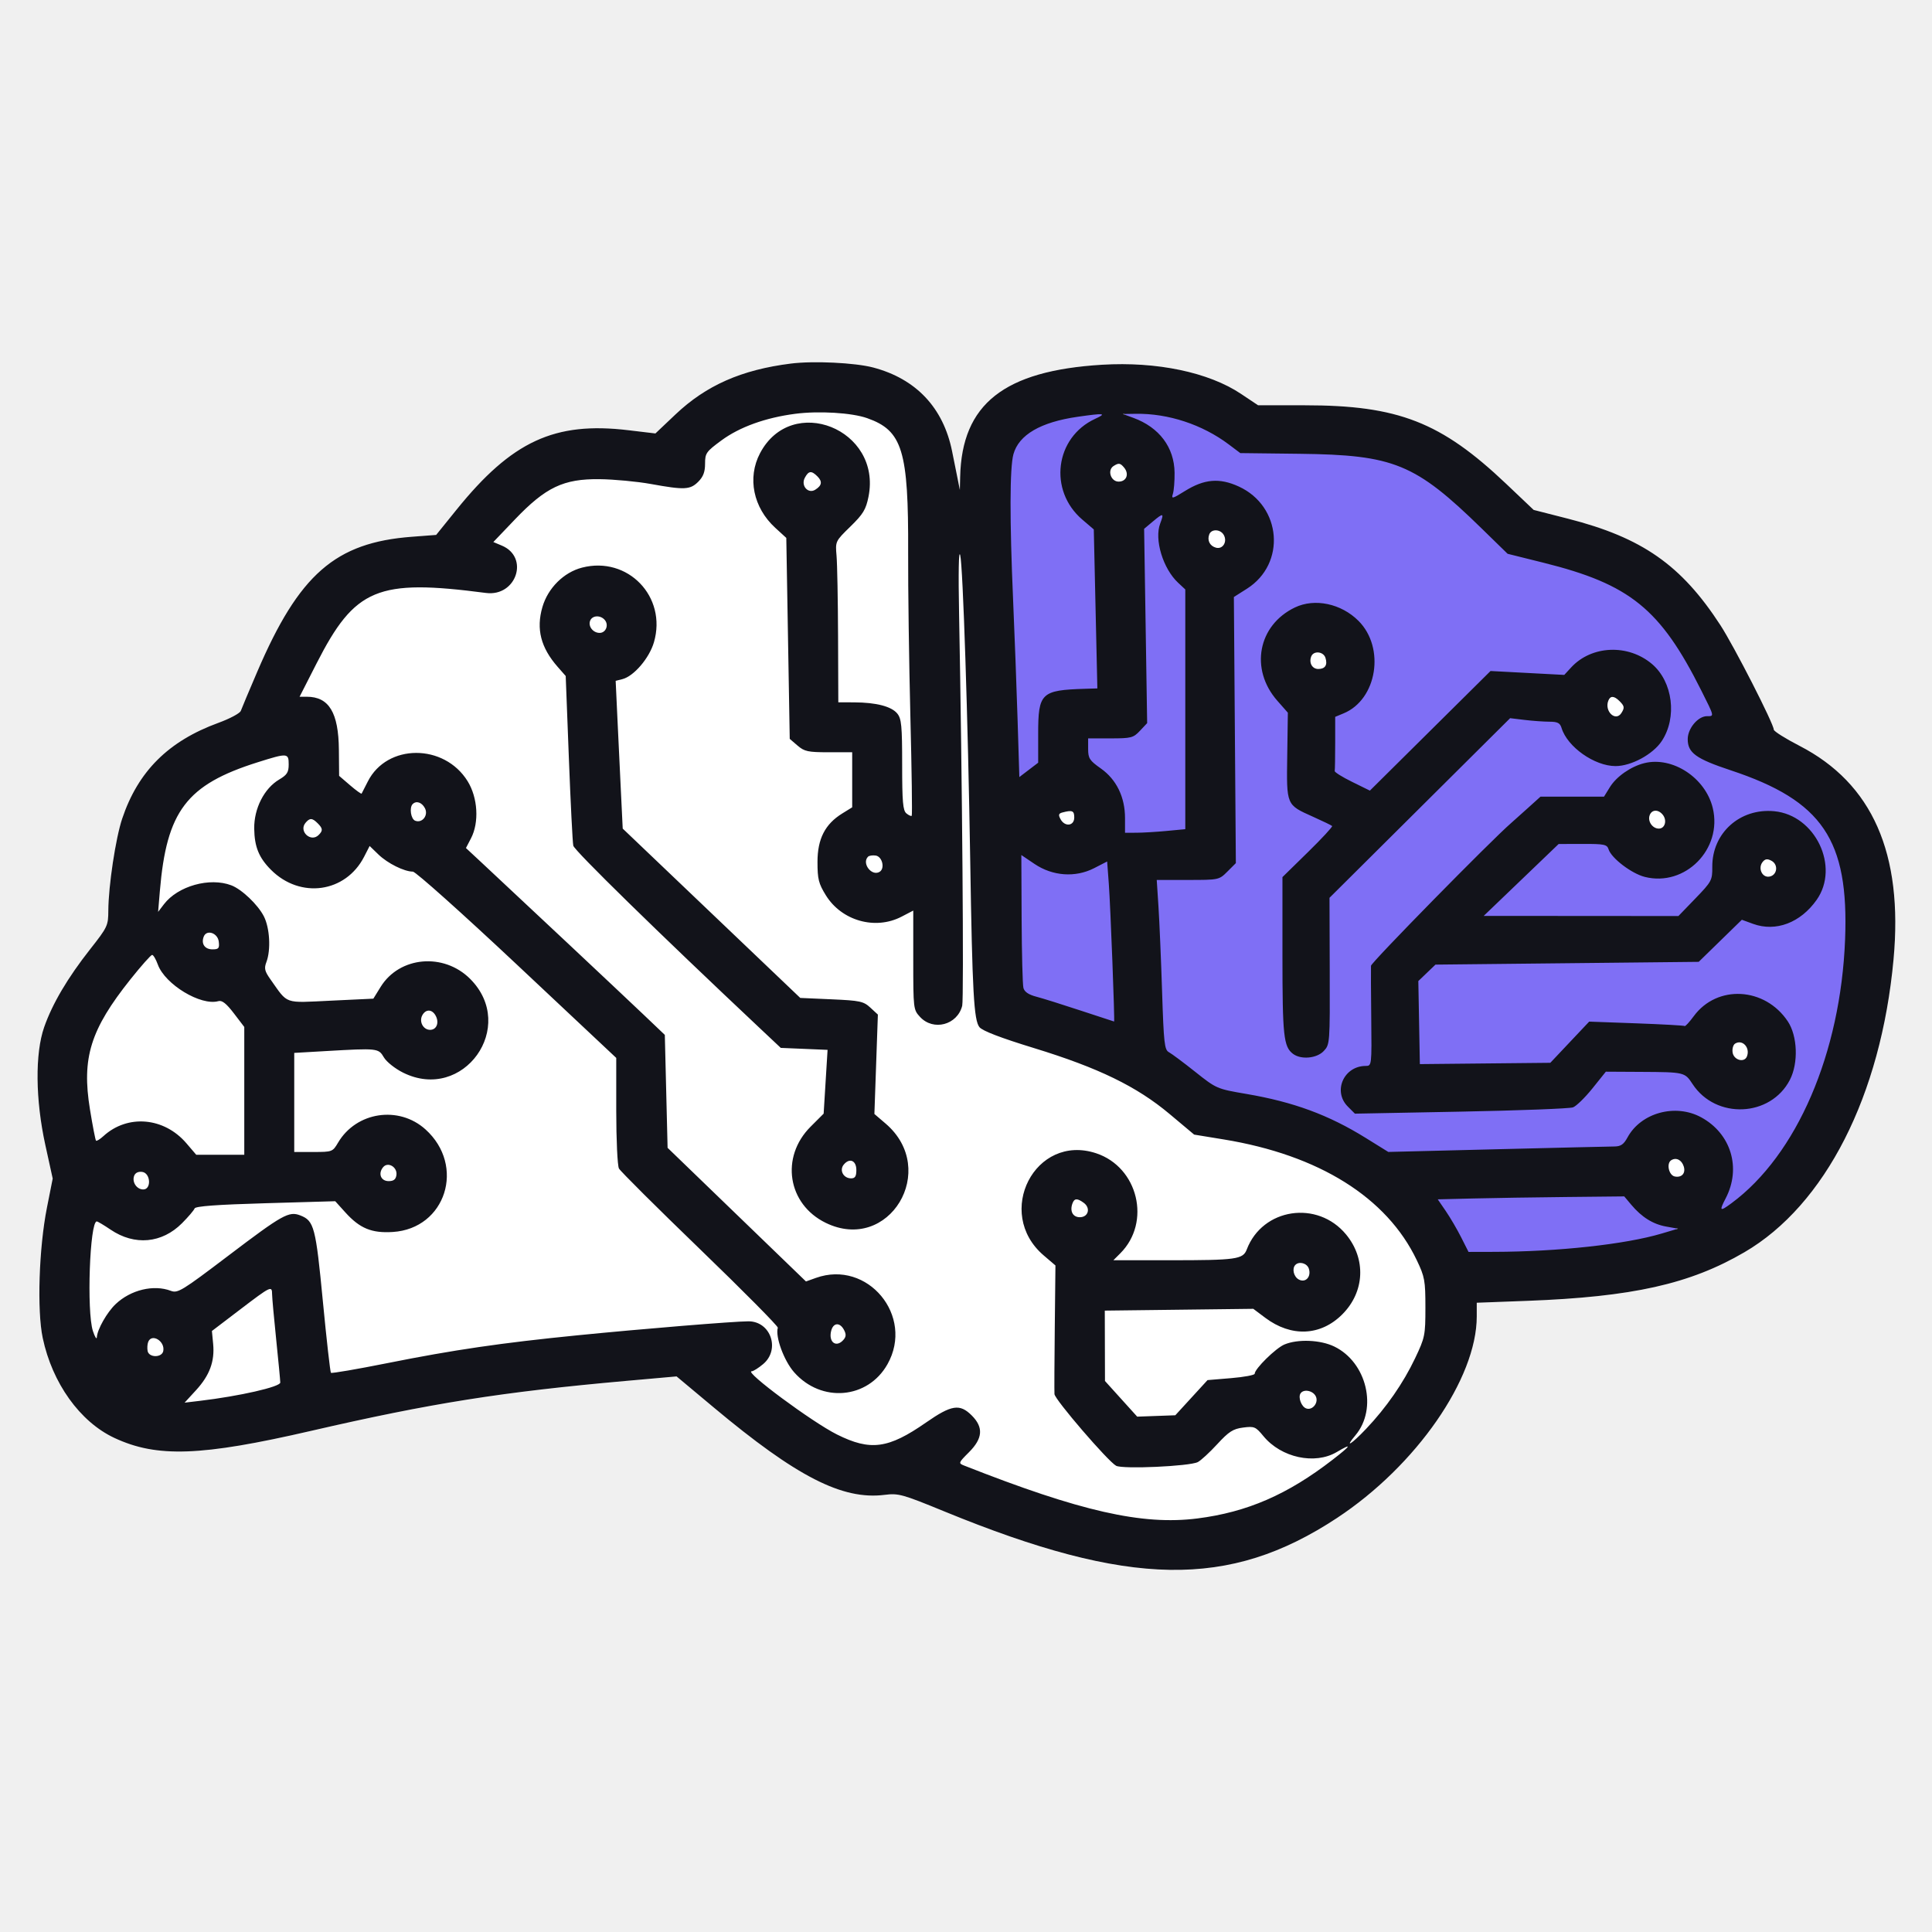
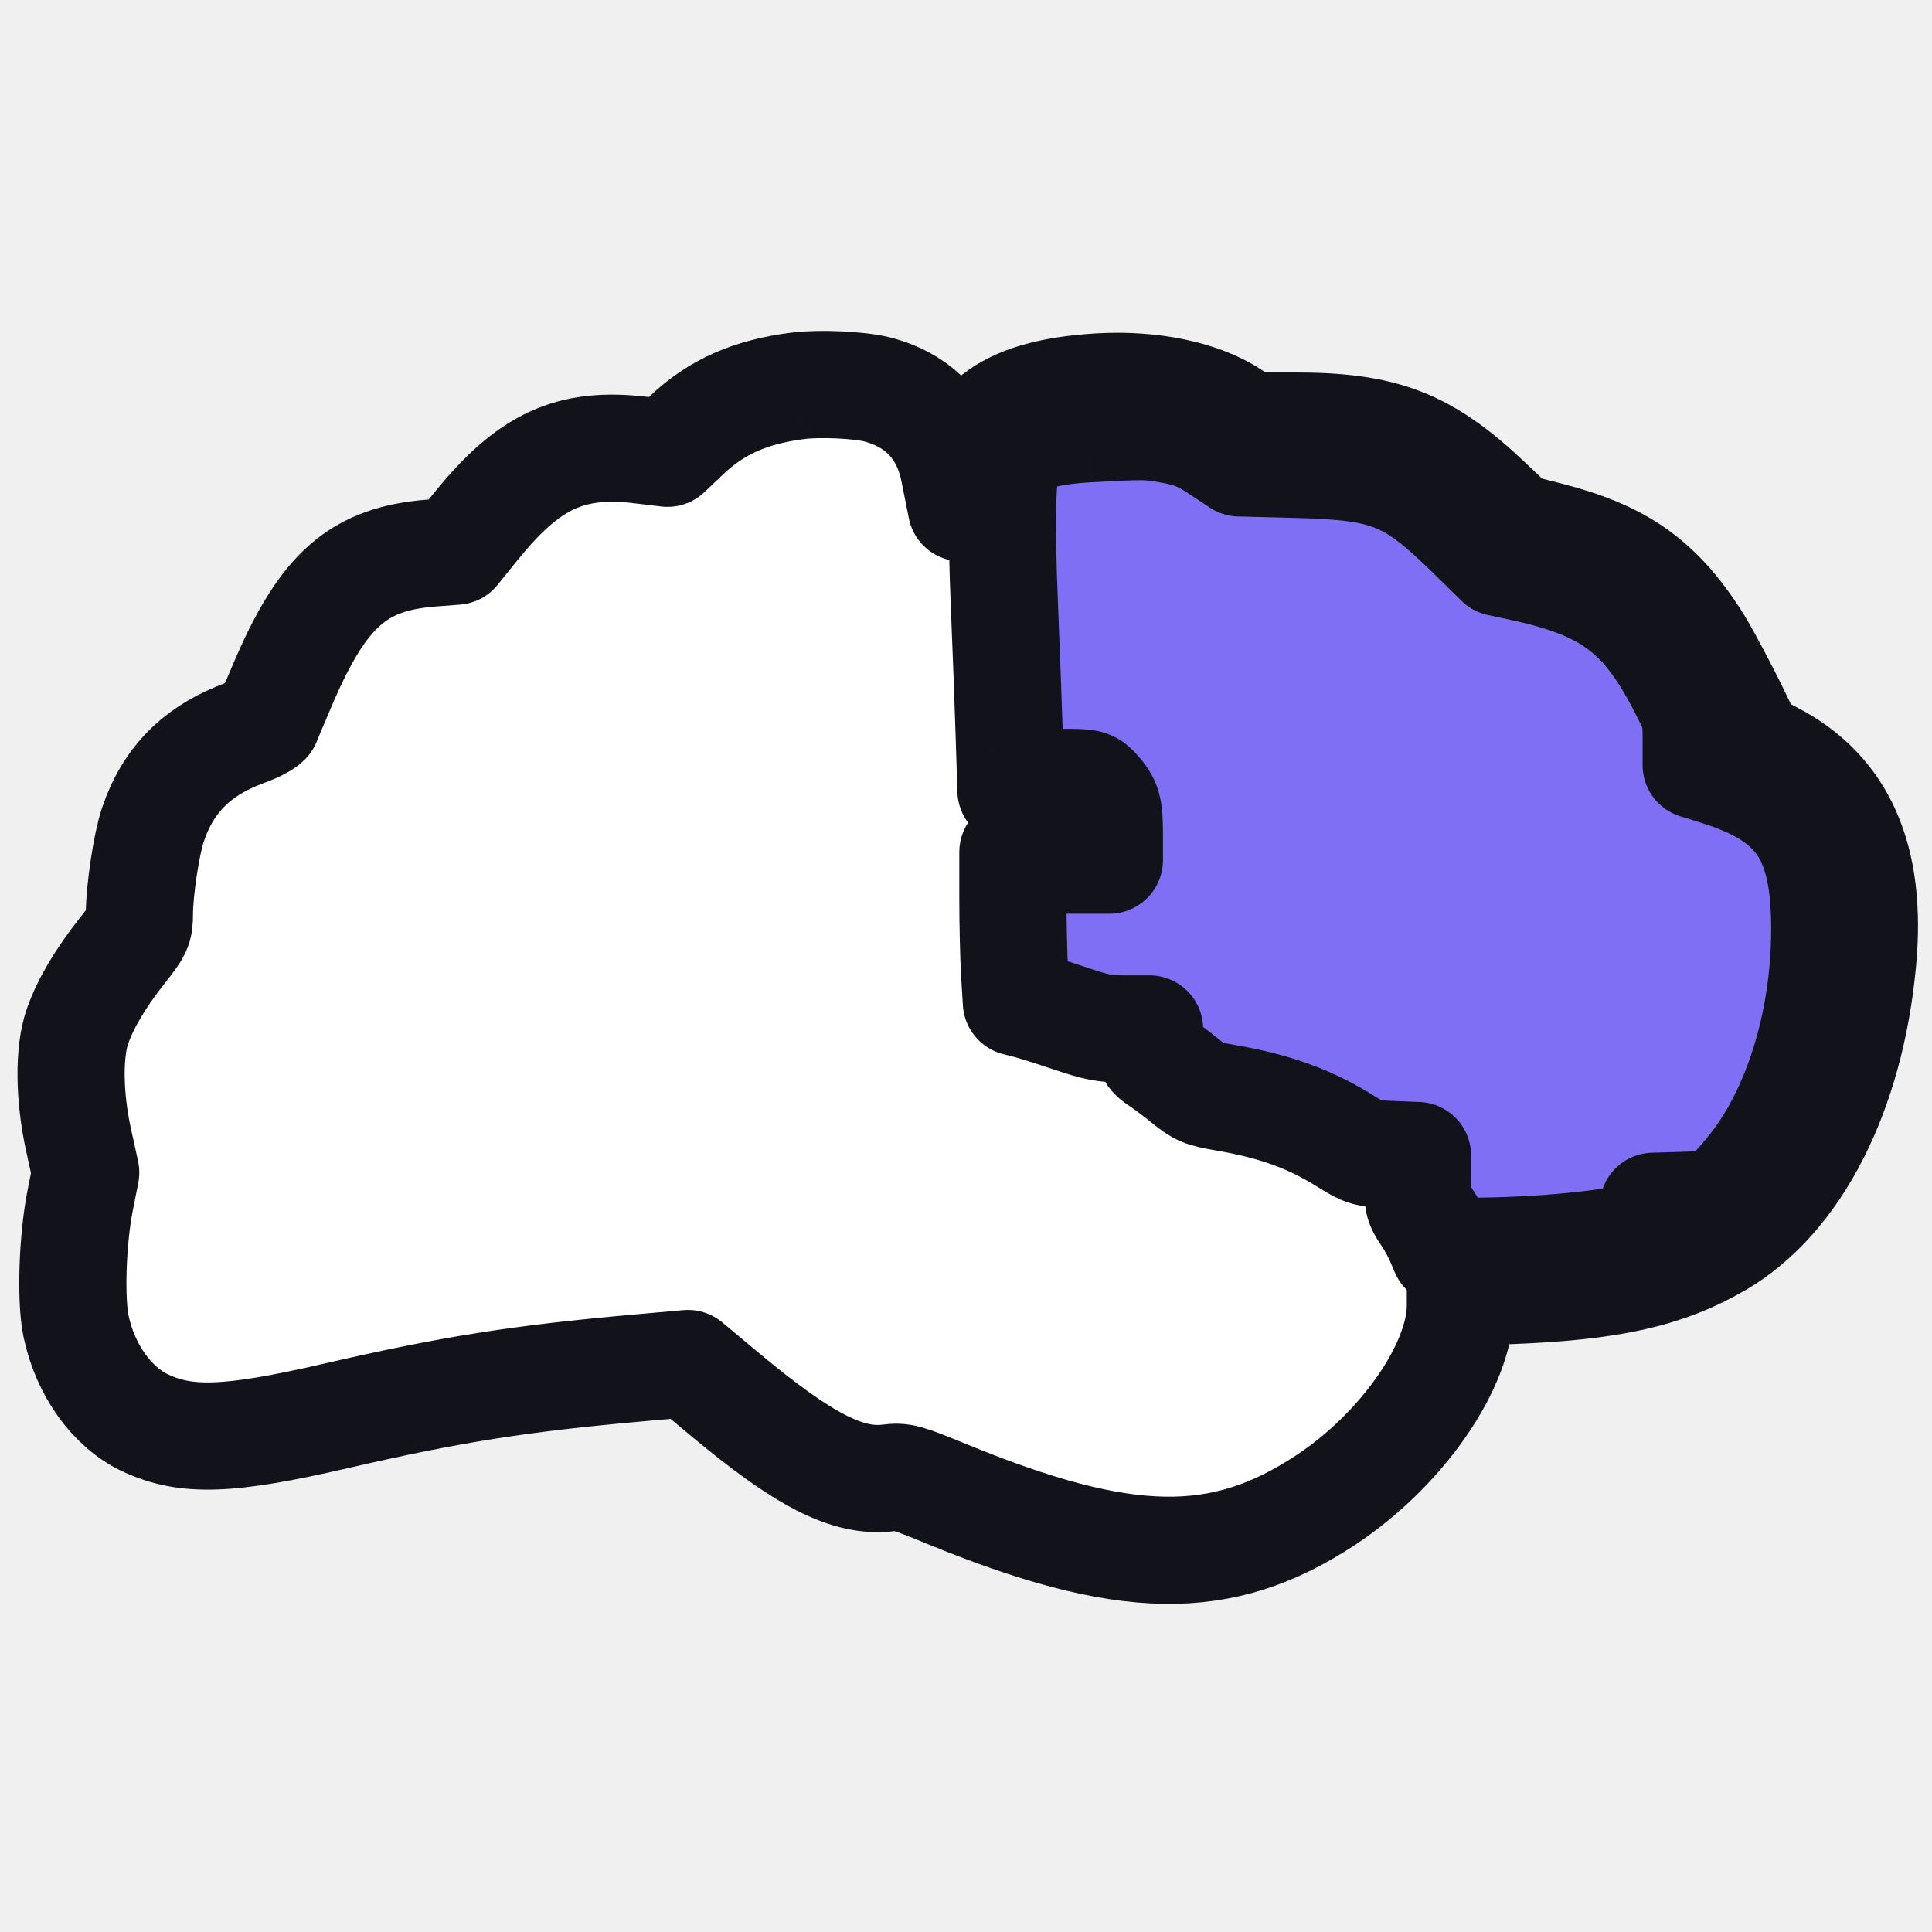
- <svg xmlns="http://www.w3.org/2000/svg" viewBox="133 144 696 696">
-   <path fill="#fff" fill-rule="evenodd" d="M 417.874 274.978 C 400.109 277.211, 387.391 282.825, 376.313 293.324 L 369.112 300.148 359.338 298.981 C 332.794 295.811, 317.400 302.933, 297.475 327.602 L 290.123 336.704 281.312 337.373 C 253.794 339.461, 240.724 350.883, 225.669 386 C 222.722 392.875, 220.059 399.211, 219.751 400.081 C 219.444 400.950, 215.812 402.895, 211.681 404.402 C 193.668 410.971, 182.729 421.868, 177.009 438.939 C 174.651 445.977, 172.050 463.252, 172.020 472.087 C 172.001 477.442, 171.728 478.019, 165.474 485.958 C 157.385 496.225, 151.858 505.590, 148.909 514.029 C 145.585 523.538, 145.754 540.212, 149.341 556.540 L 151.985 568.580 149.910 579.040 C 147.023 593.588, 146.295 616.081, 148.389 626 C 151.827 642.284, 161.804 656.205, 174.189 662.001 C 189.528 669.179, 205.413 668.614, 245 659.481 C 288.311 649.490, 313.709 645.462, 358.618 641.463 L 376.735 639.850 390.118 651.037 C 419.975 675.997, 436.442 684.425, 451.644 682.525 C 456.696 681.894, 458.004 682.257, 473.250 688.511 C 539.905 715.853, 575.814 716.451, 614.633 690.866 C 643.201 672.038, 665 640.614, 665 618.262 L 665 613.312 683.138 612.631 C 721.108 611.206, 741.781 606.582, 761.421 595.122 C 790.560 578.119, 810.630 538.698, 815.147 489.593 C 818.657 451.449, 807.538 426.217, 781.250 412.672 C 776.163 410.051, 772 407.427, 772 406.841 C 772 404.772, 757.722 376.830, 752.774 369.216 C 738.677 347.522, 724.585 337.677, 697.863 330.853 L 685.500 327.695 675.645 318.341 C 652.124 296.016, 636.705 290, 603.003 290 L 586.228 290 580.047 285.873 C 568.423 278.110, 549.733 274.199, 530 275.399 C 494.685 277.546, 479.491 289.557, 478.893 315.799 L 478.786 320.500 477.890 316 C 477.397 313.525, 476.537 309.250, 475.978 306.500 C 472.802 290.857, 463.023 280.488, 447.592 276.398 C 441.042 274.663, 426.072 273.947, 417.874 274.978" />
-   <path fill="#7f6ff5" fill-rule="evenodd" d="M 538 293.474 C 538 296.390, 538.522 297.213, 541.250 298.591 C 549.986 303.007, 553.467 309.370, 552.487 319.133 L 551.797 326 555.764 326 C 558.103 326, 560.709 325.239, 562.115 324.145 C 569.223 318.618, 577.092 319.785, 583.544 327.322 C 588.198 332.759, 589.623 337.584, 588.014 342.458 C 586.472 347.129, 581.922 352.376, 578.005 353.998 C 575.800 354.911, 574.971 355.943, 574.893 357.871 C 574.834 359.317, 574.877 381.079, 574.988 406.232 L 575.191 451.963 572.172 454.982 C 569.173 457.981, 569.083 458, 557.925 458 L 546.695 458 547.326 470.250 C 547.673 476.988, 548.261 492.049, 548.632 503.719 L 549.308 524.938 553.039 527.407 C 555.092 528.765, 559.310 531.945, 562.415 534.474 C 567.576 538.678, 568.847 539.205, 577.279 540.648 C 595.668 543.792, 608.790 548.533, 622 556.804 L 629.500 561.500 653.500 561.266 C 666.700 561.138, 687.100 560.749, 698.834 560.403 L 720.168 559.773 721.937 556.863 C 724.310 552.962, 730.754 548.202, 734.717 547.422 C 741.711 546.047, 752.070 554.524, 753.643 562.909 C 754.075 565.212, 753.728 568.087, 752.654 571.112 C 751.744 573.673, 751 577.004, 751 578.514 C 751 581.176, 751.137 581.245, 755.494 580.754 C 761.044 580.128, 765.304 576.994, 772.619 568.158 C 790.332 546.762, 801.006 512.638, 800.977 477.500 C 800.949 443.157, 791.831 429.438, 762.500 419.606 C 748.060 414.765, 745.990 413.849, 744.903 411.819 C 743.619 409.419, 746.650 405.556, 750.595 404.566 C 754.199 403.661, 753.706 399.371, 748.892 389.728 C 733.935 359.768, 720.796 349.761, 686.969 342.563 L 679.438 340.961 669.469 331.165 C 646.358 308.453, 638.088 305.065, 604.103 304.380 L 582.707 303.949 575.310 299.001 C 566.039 292.800, 556.129 290.020, 543.250 290.006 L 538 290 538 293.474 M 511.628 292.588 C 503.480 294.560, 498.405 297.650, 496.312 301.914 C 493.915 306.796, 493.468 324.212, 494.874 358 C 495.481 372.575, 496.270 393.837, 496.629 405.250 L 497.282 426 500.682 426 C 502.620 426, 505.365 425.050, 507.069 423.791 L 510.057 421.582 509.920 411.172 C 509.788 401.184, 509.889 400.656, 512.407 398.138 C 514.727 395.819, 515.980 395.470, 523.173 395.144 L 531.313 394.774 530.708 363.308 L 530.103 331.842 525.627 327.903 C 520.455 323.350, 517.415 316.673, 518.362 311.942 C 519.216 307.669, 523.849 301.437, 527.750 299.314 C 530.394 297.875, 531 296.935, 531 294.273 L 531 291 524.250 291.083 C 520.538 291.129, 514.858 291.806, 511.628 292.588 M 544.795 329.731 L 542.090 331.408 542.704 366.591 L 543.317 401.774 540.704 404.387 C 538.492 406.599, 537.201 407.002, 532.295 407.014 C 522.336 407.037, 521.991 407.285, 522.061 414.367 C 522.121 420.398, 522.192 420.550, 526.311 423.508 C 531.989 427.586, 535 433.771, 535 441.359 L 535 447.293 542.651 446.647 C 546.859 446.291, 553.159 446, 556.651 446 L 563 446 563 399.674 L 563 353.349 560.438 350.941 C 555.273 346.090, 553.774 342.430, 553.888 334.955 L 553.993 328 550.747 328.027 C 548.961 328.041, 546.283 328.808, 544.795 329.731 M 602.491 365.865 C 590.448 371.336, 587.271 383.760, 595.567 392.942 L 599 396.742 599.015 411.621 C 599.033 429.740, 599.315 430.448, 608.250 434.750 C 614.918 437.962, 615 438.049, 615 442.005 C 615 445.705, 614.352 446.650, 606.500 454.415 L 598 462.820 598 488.261 C 598 504.256, 598.410 514.879, 599.105 516.872 C 600.993 522.287, 604.936 522.990, 608.235 518.500 C 608.639 517.950, 608.976 505.516, 608.985 490.869 L 609 464.239 641.565 432.119 C 670.611 403.471, 674.474 400.001, 677.315 400.006 C 679.067 400.009, 684.209 400.301, 688.741 400.654 L 696.983 401.295 699.514 405.614 C 702.454 410.632, 706.921 414.246, 712.318 415.976 C 715.757 417.078, 716.601 416.961, 720.809 414.795 C 733.009 408.517, 735.068 394.961, 725.163 386.124 C 717.486 379.276, 710.343 379.630, 702.304 387.256 L 699.108 390.288 685.935 389.572 L 672.762 388.856 653.176 408.178 C 642.405 418.805, 632.983 428.288, 632.239 429.250 C 630.258 431.813, 623.351 431.487, 616.624 428.513 L 611 426.025 611 412.761 L 611 399.497 615.297 397.217 C 620.453 394.482, 625 387.955, 625 383.289 C 625 375.861, 618.951 368.156, 610.685 365.056 C 607.113 363.716, 607.252 363.702, 602.491 365.865 M 721.921 424.407 C 719.973 425.731, 717.146 428.431, 715.638 430.407 L 712.898 434 702.383 434 C 691.355 434, 689.400 434.549, 685.058 438.862 C 683.598 440.313, 670.612 453.060, 656.201 467.190 C 641.791 481.319, 629.946 493.694, 629.881 494.690 C 629.815 495.685, 629.861 504.262, 629.982 513.750 L 630.203 531 627.238 531 C 623.174 531, 618.644 535.466, 620.048 538.089 C 622.175 542.063, 623.873 542.212, 659.357 541.514 C 678.136 541.146, 694.850 540.397, 696.500 539.851 C 698.244 539.274, 701.502 536.377, 704.282 532.929 L 709.065 527 722.782 527.011 C 740.760 527.025, 743.008 527.452, 745.500 531.322 C 748.398 535.822, 755.753 540.455, 760 540.455 C 764.640 540.455, 771.778 535.632, 774.774 530.473 C 779.015 523.171, 776.060 514.013, 767.653 508.408 C 760.039 503.331, 752.622 504.783, 746.169 512.611 L 743.144 516.281 725.822 515.736 L 708.500 515.192 701.697 522.346 L 694.895 529.500 668.697 530.119 C 654.289 530.459, 642.163 530.545, 641.750 530.310 C 641.337 530.074, 641 521.893, 641 512.128 L 641 494.374 643.750 491.776 L 646.500 489.177 694 488.452 L 741.500 487.727 749.072 480.363 C 757.209 472.450, 760.491 471.335, 767.646 474.055 C 776.260 477.330, 789.163 464.090, 786.944 454.252 C 785.103 446.089, 774.718 438.080, 767.686 439.399 C 759.915 440.857, 753 450.017, 753 458.853 C 753 463.541, 752.687 464.115, 746.710 470.393 L 740.421 477 703.210 477 L 666 477 666 473.590 C 666 470.547, 667.369 468.830, 678.750 457.602 L 691.500 445.022 702.294 445.011 L 713.087 445 718.383 450.425 C 725.798 458.019, 731.376 458.916, 739.044 453.749 C 745.817 449.185, 748.894 439.517, 745.585 433.200 C 740.465 423.427, 729.410 419.319, 721.921 424.407 M 498 466.344 C 498 475.884, 498.293 488.485, 498.652 494.347 L 499.304 505.005 503.402 506.041 C 505.656 506.610, 512.793 508.859, 519.261 511.038 C 525.730 513.217, 532.435 515, 534.161 515 L 537.300 515 536.532 488.750 C 536.111 474.313, 535.481 460.250, 535.133 457.500 C 534.528 452.718, 534.355 452.486, 531.179 452.181 C 529.218 451.993, 526.765 452.579, 525.186 453.613 C 520.648 456.587, 513.928 456.036, 508.554 452.250 C 505.855 450.348, 502.710 449, 500.971 449 L 498 449 498 466.344 M 665.250 572.748 L 649 573.050 649 576.595 C 649 578.902, 650.053 581.670, 652.015 584.522 C 653.673 586.932, 655.907 590.950, 656.979 593.452 L 658.929 598 669.214 597.964 C 694.398 597.875, 721.658 595.251, 733.250 591.800 C 736.703 590.772, 737 590.391, 737 587 C 737 583.608, 736.702 583.227, 733.239 582.190 C 731.114 581.553, 727.544 579.092, 725.031 576.532 L 720.584 572 701.042 572.223 C 690.294 572.346, 674.188 572.582, 665.250 572.748" />
-   <path fill="#12131a" fill-rule="evenodd" d="M 417.874 274.978 C 400.109 277.211, 387.391 282.825, 376.313 293.324 L 369.112 300.148 359.338 298.981 C 332.794 295.811, 317.400 302.933, 297.475 327.602 L 290.123 336.704 281.312 337.373 C 253.794 339.461, 240.724 350.883, 225.669 386 C 222.722 392.875, 220.059 399.211, 219.751 400.081 C 219.444 400.950, 215.812 402.895, 211.681 404.402 C 193.668 410.971, 182.729 421.868, 177.009 438.939 C 174.651 445.977, 172.050 463.252, 172.020 472.087 C 172.001 477.442, 171.728 478.019, 165.474 485.958 C 157.385 496.225, 151.858 505.590, 148.909 514.029 C 145.585 523.538, 145.754 540.212, 149.341 556.540 L 151.985 568.580 149.910 579.040 C 147.023 593.588, 146.295 616.081, 148.389 626 C 151.827 642.284, 161.804 656.205, 174.189 662.001 C 189.528 669.179, 205.413 668.614, 245 659.481 C 288.311 649.490, 313.709 645.462, 358.618 641.463 L 376.735 639.850 390.118 651.037 C 419.975 675.997, 436.442 684.425, 451.644 682.525 C 456.696 681.894, 458.004 682.257, 473.250 688.511 C 539.905 715.853, 575.814 716.451, 614.633 690.866 C 643.201 672.038, 665 640.614, 665 618.262 L 665 613.312 683.138 612.631 C 721.108 611.206, 741.781 606.582, 761.421 595.122 C 790.560 578.119, 810.630 538.698, 815.147 489.593 C 818.657 451.449, 807.538 426.217, 781.250 412.672 C 776.163 410.051, 772 407.427, 772 406.841 C 772 404.772, 757.722 376.830, 752.774 369.216 C 738.677 347.522, 724.585 337.677, 697.863 330.853 L 685.500 327.695 675.645 318.341 C 652.124 296.016, 636.705 290, 603.003 290 L 586.228 290 580.047 285.873 C 568.423 278.110, 549.733 274.199, 530 275.399 C 494.685 277.546, 479.491 289.557, 478.893 315.799 L 478.786 320.500 477.890 316 C 477.397 313.525, 476.537 309.250, 475.978 306.500 C 472.802 290.857, 463.023 280.488, 447.592 276.398 C 441.042 274.663, 426.072 273.947, 417.874 274.978 M 419.500 293.070 C 408.774 294.465, 399.465 297.820, 392.893 302.658 C 387.388 306.711, 387 307.262, 387 311.043 C 387 314.007, 386.343 315.748, 384.545 317.545 C 381.636 320.455, 379.587 320.553, 367.500 318.362 C 362.550 317.465, 354.210 316.681, 348.968 316.621 C 335.990 316.472, 329.592 319.518, 318.500 331.128 L 310.726 339.265 313.784 340.551 C 323.796 344.761, 318.997 359.042, 308.051 357.609 C 268.931 352.489, 260.887 355.841, 247.017 383.046 L 240.923 395 243.511 395 C 251.519 395, 254.963 400.699, 255.085 414.151 L 255.169 423.500 259.111 426.890 C 261.279 428.755, 263.154 430.105, 263.277 429.890 C 263.399 429.676, 264.400 427.716, 265.500 425.537 C 272.409 411.844, 293.028 411.788, 301.468 425.438 C 305.141 431.380, 305.664 440.265, 302.677 446 L 300.855 449.500 306.764 455 C 319.327 466.694, 357.838 502.848, 364.987 509.659 L 372.500 516.818 373 537.159 L 373.500 557.500 398.424 581.572 L 423.348 605.645 426.924 604.366 C 445.572 597.700, 462.487 618.094, 452.711 635.458 C 445.634 648.031, 428.865 649.470, 419.073 638.345 C 415.409 634.184, 412.225 625.482, 413.206 622.314 C 413.368 621.792, 400.776 609.083, 385.225 594.071 C 369.674 579.059, 356.512 565.956, 355.975 564.954 C 355.439 563.952, 355 554.577, 355 544.122 L 355 525.112 319.270 491.556 C 299.619 473.100, 282.729 458, 281.738 458 C 278.620 458, 272.624 455.019, 269.331 451.831 L 266.161 448.764 264.178 452.632 C 257.523 465.611, 241.192 467.919, 230.644 457.371 C 226.273 453, 224.669 449.067, 224.581 442.500 C 224.483 435.260, 228.179 428.007, 233.595 424.812 C 236.407 423.152, 237 422.210, 237 419.401 C 237 415.240, 236.602 415.212, 225.802 418.617 C 200.200 426.686, 193.016 436.150, 190.591 465 L 189.961 472.500 192.072 469.738 C 197.083 463.184, 208.534 459.971, 216.324 462.933 C 220.108 464.372, 225.907 469.898, 228.059 474.115 C 230.196 478.304, 230.632 486.208, 228.968 490.585 C 228.098 492.873, 228.337 493.866, 230.490 496.900 C 236.896 505.930, 235.093 505.301, 252.246 504.488 L 267.500 503.766 270.129 499.516 C 276.924 488.530, 292.836 487.109, 302.364 496.636 C 319.540 513.813, 299.922 541.237, 278.202 530.413 C 275.305 528.970, 272.250 526.538, 271.290 524.913 C 269.330 521.595, 269.102 521.571, 250.250 522.657 L 239 523.306 239 541.153 L 239 559 245.901 559 C 252.674 559, 252.839 558.937, 254.785 555.639 C 261.351 544.511, 276.656 542.187, 286.273 550.858 C 300.807 563.961, 293.603 586.603, 274.513 587.818 C 266.905 588.303, 262.621 586.536, 257.407 580.765 L 253.767 576.736 228.633 577.462 C 211.086 577.968, 203.379 578.536, 203.101 579.344 C 202.881 579.980, 200.854 582.361, 198.596 584.636 C 191.346 591.941, 181.481 592.834, 172.826 586.968 C 170.447 585.356, 168.217 584.028, 167.872 584.018 C 165.331 583.945, 164.176 616.534, 166.472 623.500 C 167.197 625.700, 167.837 626.695, 167.895 625.710 C 168.060 622.893, 171.545 616.758, 174.658 613.803 C 180.078 608.660, 188.363 606.667, 194.548 609.018 C 197.036 609.964, 198.508 609.065, 215.212 596.394 C 234.843 581.503, 237.081 580.251, 241.198 581.858 C 246.158 583.794, 246.738 586.002, 249.311 612.787 C 250.647 626.694, 251.956 638.289, 252.219 638.553 C 252.483 638.816, 261.654 637.242, 272.599 635.054 C 296.483 630.279, 313.627 627.771, 341 625.046 C 364.577 622.699, 397.543 620, 402.624 620 C 410.669 620, 414.163 630.161, 407.923 635.411 C 406.231 636.835, 404.374 638, 403.796 638 C 400.877 638, 425.555 656.294, 434.500 660.760 C 446.577 666.791, 452.997 665.931, 466.603 656.460 C 475.786 650.068, 478.763 649.609, 483.077 653.923 C 487.359 658.205, 487.056 662.179, 482.067 667.168 C 478.257 670.978, 478.203 671.127, 480.317 671.961 C 522.220 688.480, 544.514 693.537, 564.348 691.020 C 582.299 688.742, 596.846 682.425, 613.089 669.854 C 619.800 664.660, 620.306 663.707, 614.547 667.105 C 606.661 671.758, 594.553 669.133, 588.168 661.388 C 585.335 657.951, 584.868 657.753, 580.821 658.280 C 577.196 658.752, 575.695 659.717, 571.500 664.273 C 568.750 667.260, 565.600 670.160, 564.500 670.718 C 561.516 672.234, 537.464 673.318, 535.085 672.045 C 532.171 670.486, 513.021 648.227, 512.871 646.226 C 512.800 645.277, 512.849 634.461, 512.981 622.190 L 513.220 599.880 508.974 596.246 C 491.096 580.943, 505.912 552.164, 527.908 559.470 C 543.015 564.487, 547.793 584.298, 536.597 595.494 L 534.091 598 554.420 598 C 578.439 598, 580.795 597.670, 582.147 594.114 C 587.813 579.212, 607.617 576.227, 617.924 588.721 C 625.207 597.550, 624.641 609.411, 616.551 617.501 C 608.757 625.296, 598.163 625.762, 588.790 618.722 L 584.500 615.500 557.750 615.824 L 531 616.147 531.033 628.824 L 531.067 641.500 536.871 647.923 L 542.675 654.345 549.540 654.096 L 556.405 653.847 562.209 647.513 L 568.014 641.178 576.507 640.471 C 581.178 640.082, 585 639.368, 585 638.885 C 585 637.118, 592.589 629.657, 595.718 628.347 C 600.538 626.329, 608.667 626.660, 613.661 629.078 C 625.383 634.753, 629.373 651.461, 621.297 661.058 C 617.196 665.933, 619.797 664.368, 625.133 658.750 C 632.391 651.110, 638.531 642.265, 642.773 633.340 C 646.341 625.834, 646.500 625.052, 646.500 615 C 646.500 605.325, 646.257 603.989, 643.402 598 C 632.632 575.400, 608.168 560.093, 573.847 554.481 L 563.195 552.739 554.347 545.321 C 542.489 535.377, 528.741 528.693, 505.500 521.571 C 493.520 517.899, 486.949 515.381, 485.852 514.042 C 483.838 511.583, 483.278 501.497, 482.519 454 C 481.706 403.030, 479.899 347.915, 478.914 344 C 478.372 341.846, 478.218 350.117, 478.514 365.500 C 479.632 423.725, 480.269 503.792, 479.635 506.320 C 477.897 513.244, 469.258 515.539, 464.452 510.354 C 462.040 507.751, 462 507.419, 462 489.870 L 462 472.032 457.809 474.217 C 448.333 479.156, 436.202 475.735, 430.509 466.519 C 427.899 462.293, 427.500 460.701, 427.500 454.500 C 427.500 446.203, 430.224 440.879, 436.433 437.042 L 440 434.837 440 424.918 L 440 415 431.556 415 C 424.073 415, 422.792 414.725, 420.306 412.588 L 417.500 410.176 416.880 373.979 L 416.261 337.782 412.283 334.141 C 404.355 326.886, 402.152 316.135, 406.782 307.308 C 418.187 285.569, 450.775 298.605, 445.874 322.945 C 444.943 327.567, 443.955 329.194, 439.345 333.695 C 433.919 338.991, 433.913 339.006, 434.367 344.249 C 434.618 347.137, 434.862 360.188, 434.911 373.250 L 435 397 440.750 397.024 C 448.651 397.057, 454.170 398.494, 456.250 401.061 C 457.756 402.921, 458 405.486, 458 419.488 C 458 432.842, 458.273 435.982, 459.524 437.020 C 460.362 437.716, 461.229 438.105, 461.449 437.884 C 461.670 437.664, 461.450 421.512, 460.960 401.992 C 460.470 382.471, 460.110 355.925, 460.159 343 C 460.300 306.251, 458.126 299.131, 445.392 294.638 C 439.856 292.685, 427.988 291.966, 419.500 293.070 M 521.226 294.146 C 507.883 296.059, 500.028 300.636, 498.086 307.627 C 496.748 312.449, 496.707 331.256, 497.972 360.238 C 498.506 372.482, 499.230 391.823, 499.581 403.218 L 500.218 423.936 503.609 421.349 L 507 418.763 507 408.437 C 507 393.620, 508.031 392.627, 523.911 392.136 L 528.322 392 527.679 363.361 L 527.036 334.723 522.882 331.167 C 510.624 320.675, 513.055 301.584, 527.500 294.896 C 531.865 292.875, 530.899 292.760, 521.226 294.146 M 541.293 294.533 C 550.628 297.959, 556.029 305.148, 556.139 314.291 C 556.175 317.310, 555.903 320.731, 555.534 321.891 C 554.923 323.818, 555.300 323.731, 559.880 320.884 C 566.861 316.544, 572.324 316.086, 579.258 319.260 C 594.721 326.340, 596.384 347.093, 582.209 356.083 L 577.500 359.069 577.856 407.005 L 578.213 454.941 575.183 457.970 C 572.171 460.983, 572.091 461, 560.934 461 L 549.714 461 550.345 470.750 C 550.691 476.113, 551.275 489.859, 551.642 501.298 C 552.236 519.807, 552.505 522.200, 554.090 523.048 C 555.069 523.572, 559.341 526.759, 563.584 530.131 C 571.236 536.212, 571.383 536.275, 581.996 538.086 C 598.984 540.985, 611.608 545.634, 624.939 553.902 L 633.136 558.986 672.318 558.012 C 693.868 557.476, 712.860 557.029, 714.523 557.019 C 716.894 557.004, 717.926 556.300, 719.314 553.750 C 724.156 544.854, 736.571 541.465, 745.838 546.508 C 756.614 552.373, 760.365 564.775, 754.669 575.700 C 752.262 580.317, 752.555 580.566, 756.750 577.468 C 780.314 560.069, 796.100 523.419, 797.691 482.419 C 799.083 446.536, 789.573 432.471, 756.500 421.504 C 743.953 417.343, 741 415.205, 741 410.280 C 741 406.404, 744.699 402, 747.955 402 C 750.605 402, 750.671 402.295, 745.874 392.728 C 731.124 363.313, 720.219 354.485, 689.039 346.720 L 676.108 343.500 666.804 334.419 C 642.806 310.994, 635.212 307.878, 601.159 307.477 L 579.818 307.226 575.659 304.098 C 566.143 296.941, 553.849 292.894, 542.162 293.070 L 537.500 293.141 541.293 294.533 M 534.163 311.878 C 531.815 313.367, 533.156 317.500, 535.986 317.500 C 538.814 317.500, 539.882 314.768, 537.960 312.452 C 536.577 310.786, 536.019 310.701, 534.163 311.878 M 422.938 316.117 C 421.415 318.961, 424.123 322.043, 426.709 320.412 C 429.098 318.905, 429.327 317.470, 427.473 315.616 C 425.322 313.465, 424.296 313.578, 422.938 316.117 M 548.334 331.850 L 545.168 334.505 545.715 369.502 L 546.261 404.500 543.678 407.250 C 541.276 409.808, 540.534 410, 533.048 410 L 525 410 525 413.807 C 525 417.192, 525.508 417.973, 529.568 420.835 C 535.197 424.802, 538.286 431.139, 538.286 438.717 L 538.286 444 542.393 443.993 C 544.652 443.989, 549.538 443.699, 553.250 443.348 L 560 442.711 560 399.530 L 560 356.349 557.403 353.924 C 551.959 348.843, 548.776 338.324, 550.955 332.611 C 552.410 328.795, 552.088 328.702, 548.334 331.850 M 568.638 336.500 C 567.804 338.674, 568.847 340.727, 571.082 341.311 C 573.528 341.951, 575.225 339.153, 573.866 336.724 C 572.678 334.602, 569.420 334.463, 568.638 336.500 M 342.683 348.483 C 336.082 350.185, 330.391 355.846, 328.401 362.692 C 326.101 370.604, 327.814 377.302, 333.916 384.251 L 336.794 387.529 337.928 417.015 C 338.552 433.232, 339.270 447.466, 339.524 448.647 C 339.905 450.413, 370.015 479.873, 406.886 514.553 L 414.272 521.500 422.702 521.855 L 431.132 522.211 430.424 533.699 L 429.717 545.188 425.005 549.900 C 414.054 560.851, 416.714 577.799, 430.439 584.514 C 453.224 595.661, 471.493 565.417, 452.035 548.762 L 448 545.309 448.627 527.404 L 449.254 509.500 446.549 507 C 444.083 504.721, 442.845 504.456, 432.567 504 L 421.291 503.500 389.312 473 L 357.332 442.500 356.652 428.500 C 356.278 420.800, 355.707 408.823, 355.382 401.885 L 354.792 389.269 357.199 388.665 C 361.329 387.628, 366.915 381.100, 368.584 375.358 C 373.352 358.956, 359.165 344.236, 342.683 348.483 M 599.500 362.834 C 586.169 369.212, 583.168 385.093, 593.150 396.434 L 596.949 400.749 596.724 416.209 C 596.463 434.211, 596.325 433.883, 605.976 438.214 C 609.538 439.812, 612.653 441.320, 612.898 441.565 C 613.143 441.810, 609.216 446.052, 604.172 450.992 L 595 459.974 595 488.422 C 595 517.188, 595.418 521.076, 598.789 523.637 C 601.671 525.826, 607.364 525.306, 609.884 522.623 C 612.083 520.283, 612.116 519.844, 612.034 493.837 L 611.951 467.427 644.486 435.075 L 677.021 402.724 682.260 403.353 C 685.142 403.699, 689.157 403.987, 691.183 403.991 C 694.128 403.998, 695.002 404.450, 695.549 406.250 C 697.618 413.064, 707.417 419.980, 715 419.980 C 720.673 419.980, 728.473 415.753, 731.646 410.959 C 737.258 402.478, 735.639 389.607, 728.158 383.237 C 719.570 375.924, 706.355 376.468, 699.012 384.436 L 696.524 387.136 683.243 386.432 L 669.962 385.728 648.231 407.273 L 626.500 428.819 620.076 425.659 C 616.542 423.922, 613.730 422.163, 613.826 421.750 C 613.921 421.337, 614 416.780, 614 411.621 L 614 402.243 617.040 400.983 C 629.096 395.990, 632.088 377.344, 622.388 367.657 C 616.154 361.431, 606.628 359.424, 599.500 362.834 M 345.590 367.627 C 344.814 369.648, 346.656 372, 349.015 372 C 351.253 372, 352.397 369.183, 350.895 367.373 C 349.340 365.500, 346.351 365.643, 345.590 367.627 M 605.362 380.500 C 604.477 382.805, 605.720 385, 607.910 385 C 610.385 385, 611.313 383.562, 610.497 380.991 C 609.757 378.661, 606.198 378.320, 605.362 380.500 M 712.384 396.442 C 710.913 400.274, 715.042 404.120, 717.115 400.848 C 718.313 398.957, 718.218 398.360, 716.429 396.571 C 714.471 394.614, 713.102 394.570, 712.384 396.442 M 725.358 418.923 C 720.518 420.125, 715.322 423.743, 712.969 427.550 L 710.837 431 699.396 431 L 687.955 431 683.246 435.250 C 680.657 437.587, 678.017 439.950, 677.380 440.500 C 670.220 446.684, 626.975 490.731, 626.899 491.917 C 626.843 492.787, 626.883 501.262, 626.988 510.750 C 627.176 527.805, 627.154 528, 625.023 528 C 617.098 528, 613.055 537.146, 618.552 542.643 L 621.104 545.195 659.302 544.465 C 680.311 544.064, 698.478 543.370, 699.673 542.922 C 700.867 542.475, 704.017 539.400, 706.673 536.091 L 711.500 530.073 724.307 530.145 C 739.849 530.232, 739.944 530.255, 742.752 534.540 C 751.135 547.336, 770.878 546.465, 777.813 532.993 C 780.915 526.968, 780.563 517.226, 777.053 511.949 C 768.830 499.588, 751.595 498.627, 743.187 510.061 C 741.603 512.214, 740.126 513.818, 739.904 513.626 C 739.682 513.434, 731.850 512.997, 722.500 512.656 L 705.500 512.036 698.500 519.454 L 691.500 526.873 668 527.109 L 644.500 527.344 644.225 512.383 L 643.950 497.422 647.040 494.461 L 650.129 491.500 697.543 491 L 744.956 490.500 752.728 482.921 L 760.500 475.342 764.536 476.817 C 772.720 479.806, 781.640 476.434, 787.463 468.149 C 795.848 456.218, 786.965 437.664, 772.187 436.244 C 759.817 435.055, 749.755 444.094, 749.849 456.308 C 749.886 461.111, 749.629 461.592, 743.768 467.662 L 737.648 474 702.574 473.975 L 667.500 473.951 681 461 L 694.500 448.049 703.183 448.025 C 710.958 448.003, 711.931 448.206, 712.491 449.972 C 713.507 453.174, 720.773 458.705, 725.539 459.905 C 740.072 463.565, 753.573 449.892, 750.026 435.107 C 747.407 424.192, 735.529 416.399, 725.358 418.923 M 281.667 433.667 C 280.387 434.946, 281.013 439.068, 282.578 439.668 C 285.141 440.652, 287.427 437.667, 286.062 435.117 C 284.943 433.026, 282.962 432.372, 281.667 433.667 M 515.754 436.689 C 514.366 437.052, 514.219 437.541, 515.039 439.073 C 516.595 441.981, 520 441.588, 520 438.500 C 520 436.049, 519.316 435.757, 515.754 436.689 M 727.309 437.636 C 726.468 439.829, 728.272 442.500, 730.595 442.500 C 732.838 442.500, 733.651 439.490, 731.960 437.452 C 730.357 435.520, 728.087 435.610, 727.309 437.636 M 243.053 440.436 C 240.520 443.488, 244.997 447.603, 247.800 444.800 C 249.381 443.219, 249.315 442.457, 247.429 440.571 C 245.484 438.627, 244.578 438.598, 243.053 440.436 M 445.709 452.624 C 443.334 455, 447.044 459.827, 449.891 458.067 C 451.881 456.838, 450.832 452.548, 448.459 452.208 C 447.336 452.047, 446.099 452.235, 445.709 452.624 M 501.036 474.919 C 501.093 487.512, 501.384 498.754, 501.684 499.900 C 502.056 501.322, 503.544 502.328, 506.365 503.064 C 508.639 503.658, 515.834 505.912, 522.353 508.072 C 528.872 510.232, 534.272 512, 534.353 512.001 C 534.639 512.002, 533.042 470.380, 532.450 462.424 L 531.849 454.348 527.175 456.748 C 520.414 460.219, 512.219 459.639, 505.682 455.228 L 500.934 452.023 501.036 474.919 M 768.022 454.473 C 766.209 456.658, 767.736 460.179, 770.336 459.808 C 773.229 459.396, 773.795 455.496, 771.166 454.089 C 769.696 453.302, 768.915 453.398, 768.022 454.473 M 206.389 481.430 C 205.398 484.010, 206.769 486, 209.535 486 C 211.779 486, 212.090 485.625, 211.816 483.250 C 211.452 480.079, 207.425 478.729, 206.389 481.430 M 180.036 496.750 C 165.571 514.886, 162.386 525.093, 165.403 543.630 C 166.377 549.609, 167.361 554.689, 167.590 554.921 C 167.820 555.152, 169.019 554.417, 170.254 553.288 C 178.951 545.336, 192.111 546.470, 200.152 555.864 L 203.692 560 212.346 560 L 221 560 221 536.981 L 221 513.961 217.250 509.050 C 214.550 505.515, 212.994 504.283, 211.692 504.655 C 205.381 506.458, 192.447 498.643, 189.849 491.459 C 189.161 489.557, 188.242 488, 187.806 488 C 187.371 488, 183.874 491.938, 180.036 496.750 M 285.120 509.776 C 283.893 512.068, 285.477 515, 287.943 515 C 290.280 515, 291.302 512.433, 289.961 509.928 C 288.670 507.515, 286.368 507.443, 285.120 509.776 M 758.072 519.956 C 757.386 520.379, 756.977 521.800, 757.163 523.113 C 757.558 525.913, 761.409 526.983, 762.341 524.553 C 763.554 521.393, 760.707 518.327, 758.072 519.956 M 735.072 561.956 C 733.235 563.091, 734.181 567.419, 736.356 567.834 C 738.865 568.312, 740.338 566.639, 739.561 564.193 C 738.816 561.846, 736.842 560.862, 735.072 561.956 M 436.966 563.541 C 435.277 565.576, 436.836 568.500, 439.609 568.500 C 441.042 568.500, 441.500 567.776, 441.500 565.514 C 441.500 562.063, 439.070 561.005, 436.966 563.541 M 271.022 564.473 C 269.116 566.770, 270.197 569.500, 273.014 569.500 C 274.808 569.500, 275.587 568.892, 275.811 567.318 C 276.219 564.448, 272.753 562.388, 271.022 564.473 M 181.336 567.566 C 180.470 569.825, 182.244 572.500, 184.609 572.500 C 187.606 572.500, 187.267 566.609, 184.246 566.180 C 182.831 565.979, 181.747 566.495, 181.336 567.566 M 663.723 575.747 L 650.945 576.060 653.838 580.280 C 655.429 582.601, 657.924 586.862, 659.382 589.750 L 662.034 595 671.267 594.979 C 694.262 594.928, 718.523 592.278, 731.586 588.391 L 737.500 586.632 733.221 585.863 C 728.461 585.008, 724.422 582.479, 720.643 577.988 L 718.129 575 697.315 575.217 C 685.867 575.337, 670.750 575.575, 663.723 575.747 M 519.384 577.442 C 518.300 580.266, 519.455 582.500, 522 582.500 C 525.086 582.500, 525.989 579.197, 523.418 577.316 C 521.100 575.622, 520.070 575.654, 519.384 577.442 M 599.667 599.667 C 598.348 600.986, 599.038 603.950, 600.895 604.944 C 603.325 606.244, 605.441 603.966, 604.515 601.048 C 603.891 599.082, 601.058 598.275, 599.667 599.667 M 219.420 615.810 L 209.340 623.487 209.786 628.127 C 210.391 634.425, 208.527 639.469, 203.618 644.819 L 199.500 649.306 205 648.652 C 219.287 646.953, 234 643.602, 233.970 642.053 C 233.954 641.199, 233.288 634.200, 232.491 626.500 C 231.694 618.800, 231.032 611.487, 231.021 610.250 C 230.992 607.087, 230.672 607.240, 219.420 615.810 M 432.425 623.443 C 431.376 627.621, 434.361 629.680, 436.947 626.564 C 437.832 625.498, 437.854 624.596, 437.034 623.064 C 435.537 620.266, 433.174 620.460, 432.425 623.443 M 186.384 627.442 C 186.080 628.234, 185.988 629.697, 186.179 630.692 C 186.653 633.151, 191.346 633.159, 191.819 630.702 C 192.507 627.130, 187.627 624.203, 186.384 627.442 M 601.494 646.009 C 600.599 647.457, 601.826 650.719, 603.509 651.365 C 605.833 652.257, 608.192 649.227, 606.963 646.931 C 605.866 644.881, 602.538 644.320, 601.494 646.009" />
+ <svg xmlns="http://www.w3.org/2000/svg" viewBox="120 131 721 721">
+   <path fill="#fff" d="M 417.874 274.978 C 400.109 277.211, 387.391 282.825, 376.313 293.324 L 369.112 300.148 359.338 298.981 C 332.794 295.811, 317.400 302.933, 297.475 327.602 L 290.123 336.704 281.312 337.373 C 253.794 339.461, 240.724 350.883, 225.669 386 C 222.722 392.875, 220.059 399.211, 219.751 400.081 C 219.444 400.950, 215.812 402.895, 211.681 404.402 C 193.668 410.971, 182.729 421.868, 177.009 438.939 C 174.651 445.977, 172.050 463.252, 172.020 472.087 C 172.001 477.442, 171.728 478.019, 165.474 485.958 C 157.385 496.225, 151.858 505.590, 148.909 514.029 C 145.585 523.538, 145.754 540.212, 149.341 556.540 L 151.985 568.580 149.910 579.040 C 147.023 593.588, 146.295 616.081, 148.389 626 C 151.827 642.284, 161.804 656.205, 174.189 662.001 C 189.528 669.179, 205.413 668.614, 245 659.481 C 288.311 649.490, 313.709 645.462, 358.618 641.463 L 376.735 639.850 390.118 651.037 C 419.975 675.997, 436.442 684.425, 451.644 682.525 C 456.696 681.894, 458.004 682.257, 473.250 688.511 C 539.905 715.853, 575.814 716.451, 614.633 690.866 C 643.201 672.038, 665 640.614, 665 618.262 L 665 613.312 683.138 612.631 C 721.108 611.206, 741.781 606.582, 761.421 595.122 C 790.560 578.119, 810.630 538.698, 815.147 489.593 C 818.657 451.449, 807.538 426.217, 781.250 412.672 C 776.163 410.051, 772 407.427, 772 406.841 C 772 404.772, 757.722 376.830, 752.774 369.216 C 738.677 347.522, 724.585 337.677, 697.863 330.853 L 685.500 327.695 675.645 318.341 C 652.124 296.016, 636.705 290, 603.003 290 L 586.228 290 580.047 285.873 C 568.423 278.110, 549.733 274.199, 530 275.399 C 494.685 277.546, 479.491 289.557, 478.893 315.799 L 478.786 320.500 477.890 316 C 477.397 313.525, 476.537 309.250, 475.978 306.500 C 472.802 290.857, 463.023 280.488, 447.592 276.398 C 441.042 274.663, 426.072 273.947, 417.874 274.978" />
+   <path fill="#7f6ff5" stroke="#12131a" stroke-width="40" stroke-linejoin="round" d="M 526.500 290.993 C 508.402 291.987, 499.627 295.162, 496.312 301.914 C 493.915 306.796, 493.468 324.212, 494.874 358 C 495.481 372.575, 496.270 393.837, 496.629 405.250 L 497.282 426 501.019 426 C 503.120 426, 505.300 425.344, 506 424.500 C 506.950 423.356, 509.542 423, 516.935 423 C 526.218 423, 526.734 423.116, 529.191 425.750 C 533.380 430.241, 534 432.393, 534 442.434 L 534 452 520.622 452 C 509.951 452, 506.993 451.697, 506 450.500 C 505.315 449.675, 503.235 449, 501.378 449 L 498 449 498 466.344 C 498 475.884, 498.293 488.485, 498.652 494.347 L 499.304 505.005 503.402 506.041 C 505.656 506.610, 512.793 508.859, 519.261 511.038 C 529.502 514.488, 532.184 515, 540.011 515 L 549 515 549 519.867 C 549 524.414, 549.256 524.904, 552.885 527.305 C 555.022 528.720, 559.310 531.945, 562.415 534.474 C 567.576 538.678, 568.847 539.205, 577.279 540.648 C 595.623 543.785, 608.729 548.512, 621.996 556.779 C 629.375 561.376, 629.646 561.455, 639.246 561.841 L 649 562.233 649 571.186 C 649 579.509, 649.212 580.448, 652.015 584.522 C 653.673 586.932, 655.907 590.950, 656.979 593.452 L 658.929 598 669.214 597.964 C 694.398 597.875, 721.658 595.251, 733.250 591.800 C 736.901 590.713, 737 590.558, 737 585.928 L 737 581.172 748.332 580.836 C 761.581 580.443, 763.111 579.645, 772.619 568.158 C 790.332 546.762, 801.006 512.638, 800.977 477.500 C 800.948 442.736, 791.016 428.342, 760.524 418.877 L 753 416.541 753 407.248 C 753 398.368, 752.818 397.590, 748.892 389.728 C 733.935 359.768, 720.796 349.761, 686.969 342.563 L 679.438 340.961 669.469 331.165 C 646.435 308.529, 638.321 305.200, 604 304.303 L 582.500 303.741 575.206 298.897 C 567.770 293.959, 564.074 292.563, 554.120 290.932 C 548.135 289.952, 545.351 289.958, 526.500 290.993" />
+   <path fill="none" stroke="#12131a" stroke-width="40" stroke-linejoin="round" d="M 417.874 274.978 C 400.109 277.211, 387.391 282.825, 376.313 293.324 L 369.112 300.148 359.338 298.981 C 332.794 295.811, 317.400 302.933, 297.475 327.602 L 290.123 336.704 281.312 337.373 C 253.794 339.461, 240.724 350.883, 225.669 386 C 222.722 392.875, 220.059 399.211, 219.751 400.081 C 219.444 400.950, 215.812 402.895, 211.681 404.402 C 193.668 410.971, 182.729 421.868, 177.009 438.939 C 174.651 445.977, 172.050 463.252, 172.020 472.087 C 172.001 477.442, 171.728 478.019, 165.474 485.958 C 157.385 496.225, 151.858 505.590, 148.909 514.029 C 145.585 523.538, 145.754 540.212, 149.341 556.540 L 151.985 568.580 149.910 579.040 C 147.023 593.588, 146.295 616.081, 148.389 626 C 151.827 642.284, 161.804 656.205, 174.189 662.001 C 189.528 669.179, 205.413 668.614, 245 659.481 C 288.311 649.490, 313.709 645.462, 358.618 641.463 L 376.735 639.850 390.118 651.037 C 419.975 675.997, 436.442 684.425, 451.644 682.525 C 456.696 681.894, 458.004 682.257, 473.250 688.511 C 539.905 715.853, 575.814 716.451, 614.633 690.866 C 643.201 672.038, 665 640.614, 665 618.262 L 665 613.312 683.138 612.631 C 721.108 611.206, 741.781 606.582, 761.421 595.122 C 790.560 578.119, 810.630 538.698, 815.147 489.593 C 818.657 451.449, 807.538 426.217, 781.250 412.672 C 776.163 410.051, 772 407.427, 772 406.841 C 772 404.772, 757.722 376.830, 752.774 369.216 C 738.677 347.522, 724.585 337.677, 697.863 330.853 L 685.500 327.695 675.645 318.341 C 652.124 296.016, 636.705 290, 603.003 290 L 586.228 290 580.047 285.873 C 568.423 278.110, 549.733 274.199, 530 275.399 C 494.685 277.546, 479.491 289.557, 478.893 315.799 L 478.786 320.500 477.890 316 C 477.397 313.525, 476.537 309.250, 475.978 306.500 C 472.802 290.857, 463.023 280.488, 447.592 276.398 C 441.042 274.663, 426.072 273.947, 417.874 274.978" />
</svg>
